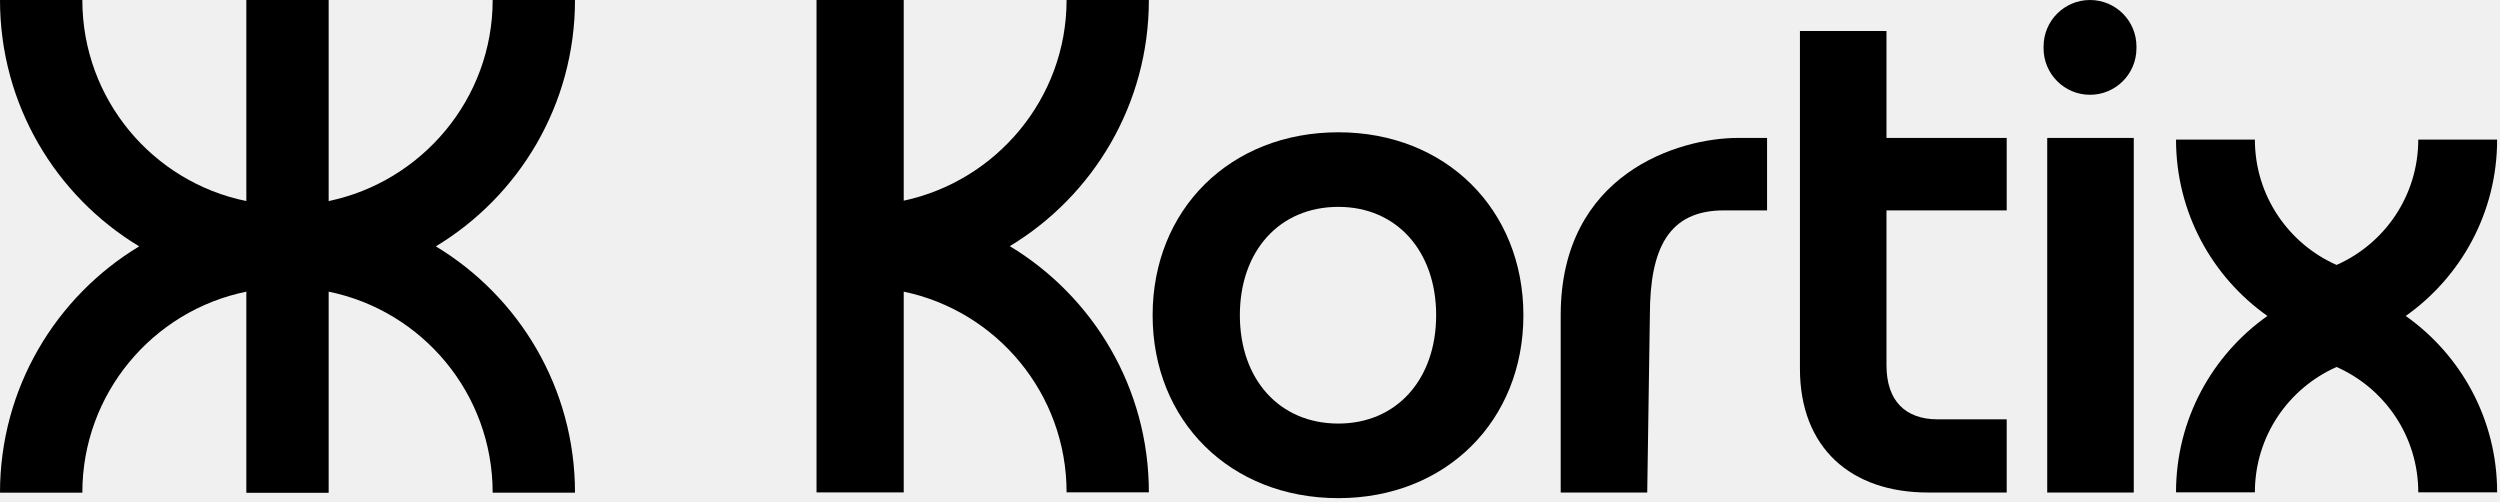
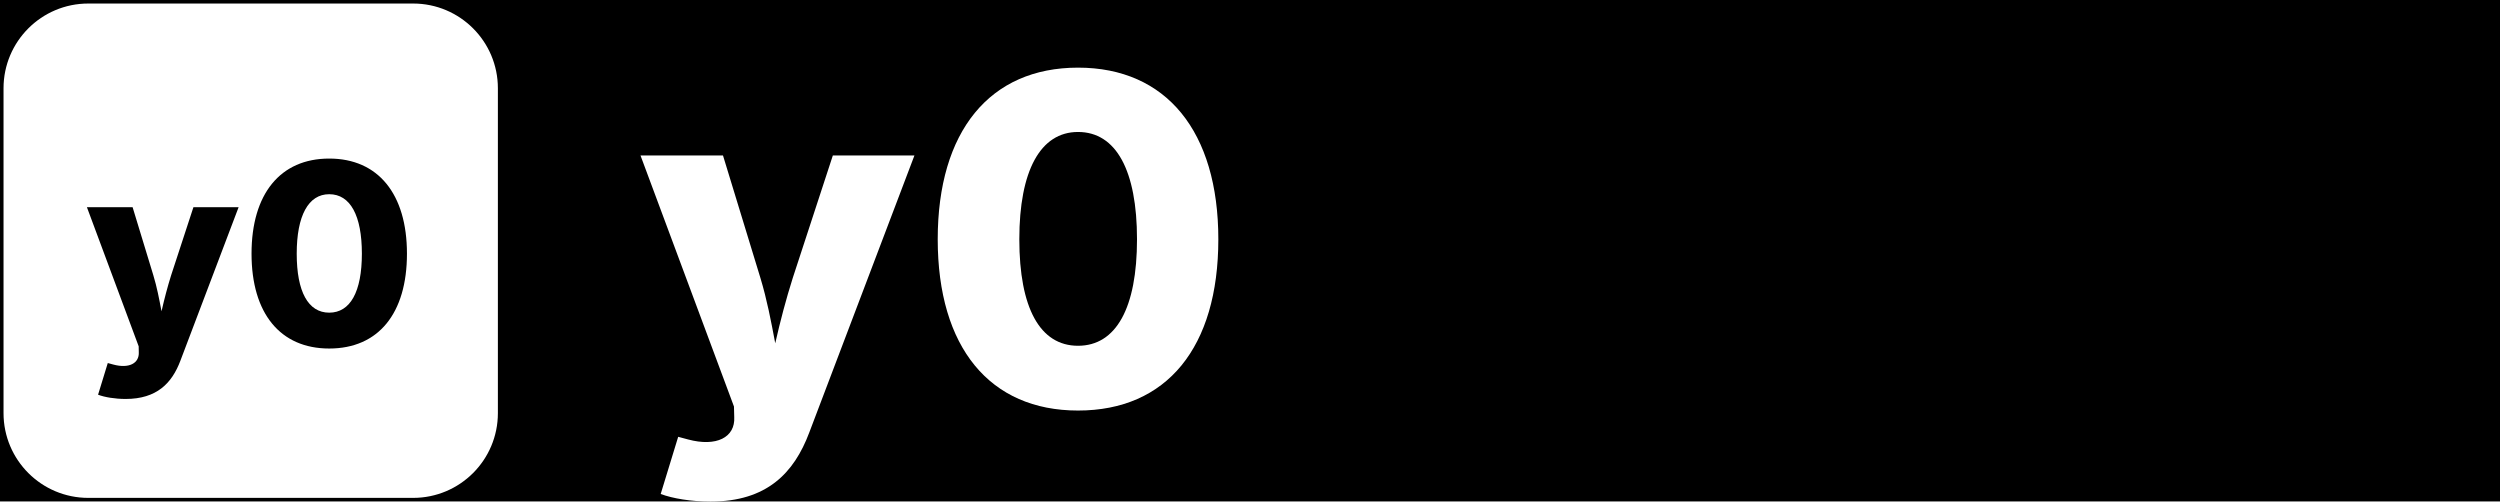
- <svg xmlns="http://www.w3.org/2000/svg" width="708" height="142" viewBox="0 0 708 142" fill="none">
-   <path d="M139.522 139.53H162.84C162.84 109.932 147.046 84.022 123.427 69.769C147.046 55.516 162.839 29.607 162.839 0.009H139.522C139.522 28.017 119.455 51.447 93.077 56.941V0.009H69.763V56.941C43.261 51.543 23.318 28.105 23.318 0.009H0.001C0.001 29.607 15.794 55.516 39.413 69.769C15.794 84.022 0 109.932 0 139.53H23.318C23.318 111.434 43.261 87.996 69.763 82.598V139.556H93.077V82.598C119.579 87.996 139.522 111.434 139.522 139.53Z" fill="black" />
-   <path d="M379.024 141.074C348.339 141.074 326.422 119.156 326.422 89.269C326.422 59.381 348.339 37.464 379.024 37.464C409.509 37.464 431.426 59.381 431.426 89.269C431.426 119.156 409.509 141.074 379.024 141.074ZM379.024 119.953C395.561 119.953 406.719 107.4 406.719 89.269C406.719 71.137 395.561 58.584 379.024 58.584C362.287 58.584 351.129 71.137 351.129 89.269C351.129 107.4 362.287 119.953 379.024 119.953Z" fill="black" />
-   <path d="M500.433 59.58V39.058H492.199C475.462 39.058 441.988 49.1 441.988 89.269V139.48H466.496L467.243 89.269C467.243 70.141 472.673 59.58 488.214 59.58H500.433Z" fill="black" />
-   <path d="M255.933 0H231.24V139.452H255.933V82.593C282.273 88.098 302.057 111.452 302.057 139.426H325.359C325.359 109.848 309.576 83.956 285.972 69.713C309.575 55.47 325.358 29.578 325.358 0H302.056C302.056 27.886 282.15 51.232 255.933 56.832V0Z" fill="black" />
-   <path d="M509.742 8.772H534.25V39.058H568.298V59.58H534.25V103.415C534.25 113.577 539.63 118.758 548.795 118.758H568.298V139.48H546.006C524.088 139.48 509.742 126.728 509.742 104.412V8.772Z" fill="black" />
-   <path d="M578.743 13.115C578.762 5.866 584.644 0 591.893 0C599.17 0 605.063 5.909 605.044 13.186L605.042 13.725C605.023 20.974 599.141 26.84 591.892 26.84C584.615 26.84 578.722 20.931 578.742 13.654L578.743 13.115ZM579.774 139.48V39.058H604.282V139.48H579.774Z" fill="black" />
-   <path d="M638.582 139.42H616.248C616.248 118.788 626.473 100.544 642.133 89.479C626.474 78.414 616.249 60.172 616.249 39.54H638.583C638.583 55.389 648.093 69.018 661.718 75.03C675.342 69.018 684.852 55.389 684.852 39.54H707.187C707.187 60.172 696.961 78.414 681.302 89.479C696.962 100.544 707.188 118.788 707.188 139.42H684.853C684.853 123.571 675.343 109.943 661.718 103.93C648.092 109.943 638.582 123.571 638.582 139.42Z" fill="black" />
+ <svg xmlns="http://www.w3.org/2000/svg" width="708" height="142" viewBox="0 0 708 142">
+   <rect width="708" height="142" fill="black" />
+   <rect x="1" y="1" width="140" height="140" rx="24" fill="white" />
+   <text x="71" y="98" text-anchor="middle" font-family="system-ui, -apple-system, sans-serif" font-size="72" font-weight="800" fill="black">y0</text>
+   <text x="180" y="115" font-family="system-ui, -apple-system, sans-serif" font-size="130" font-weight="800" fill="white">y0</text>
</svg>
